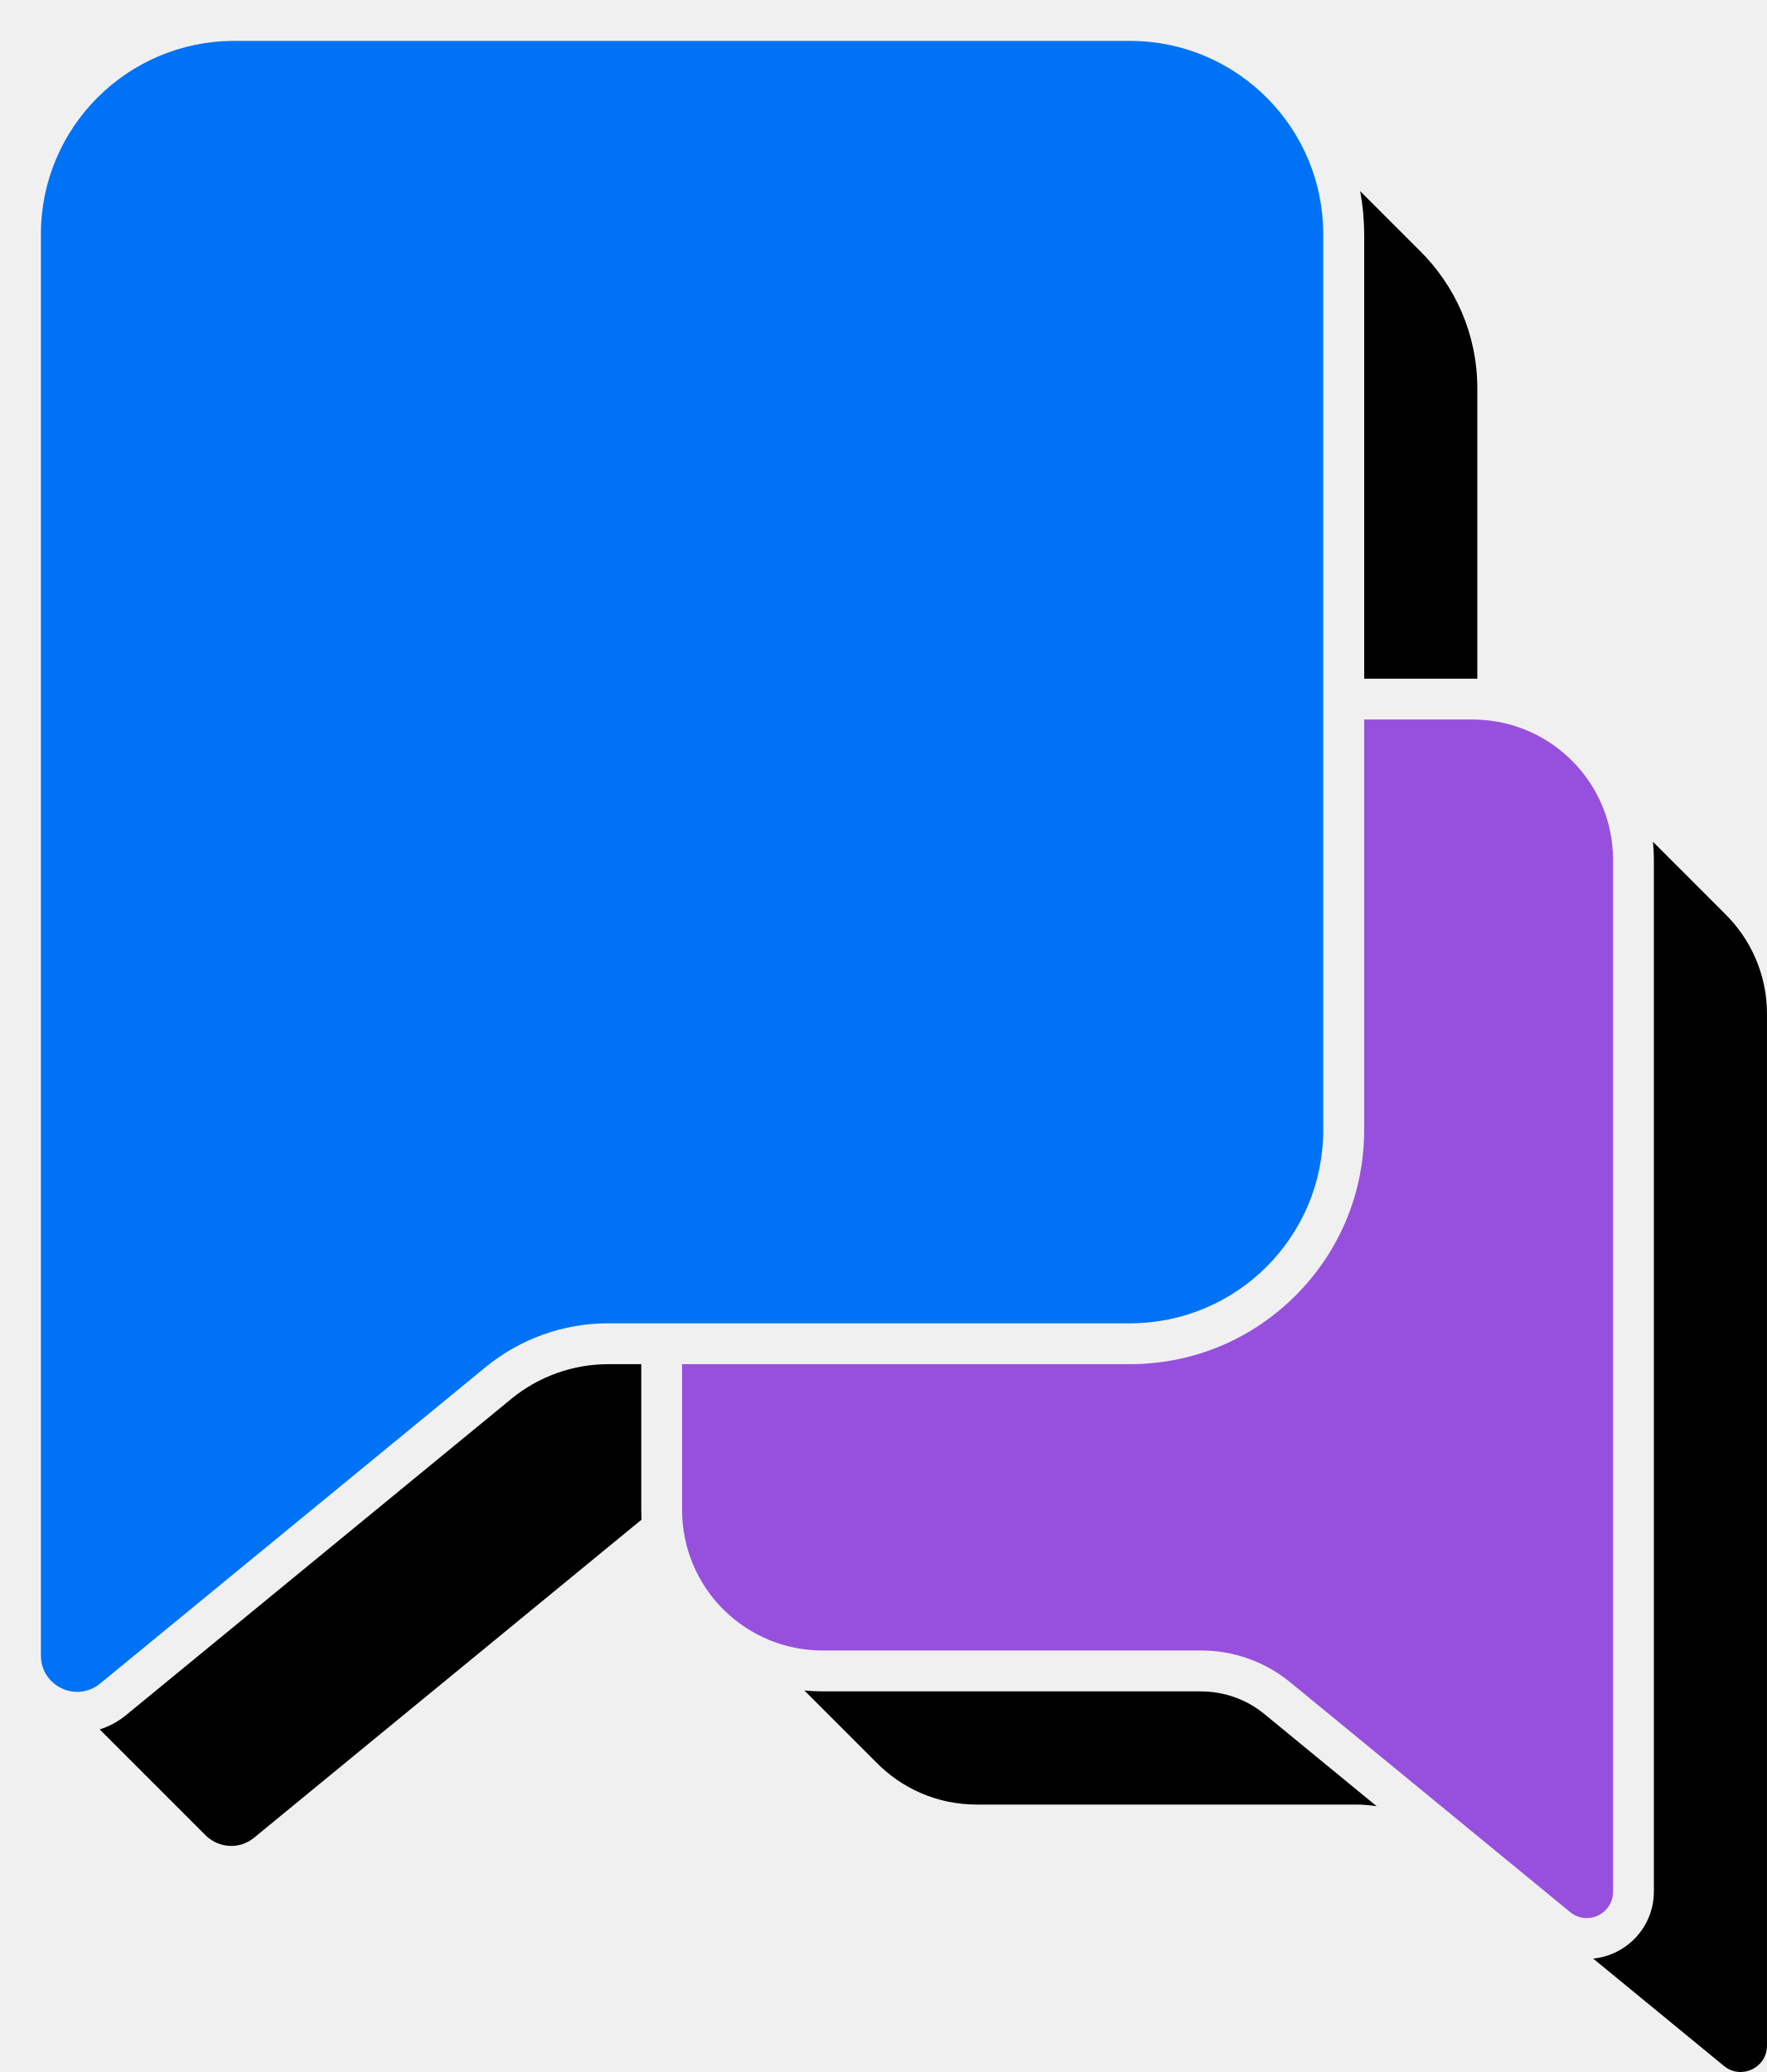
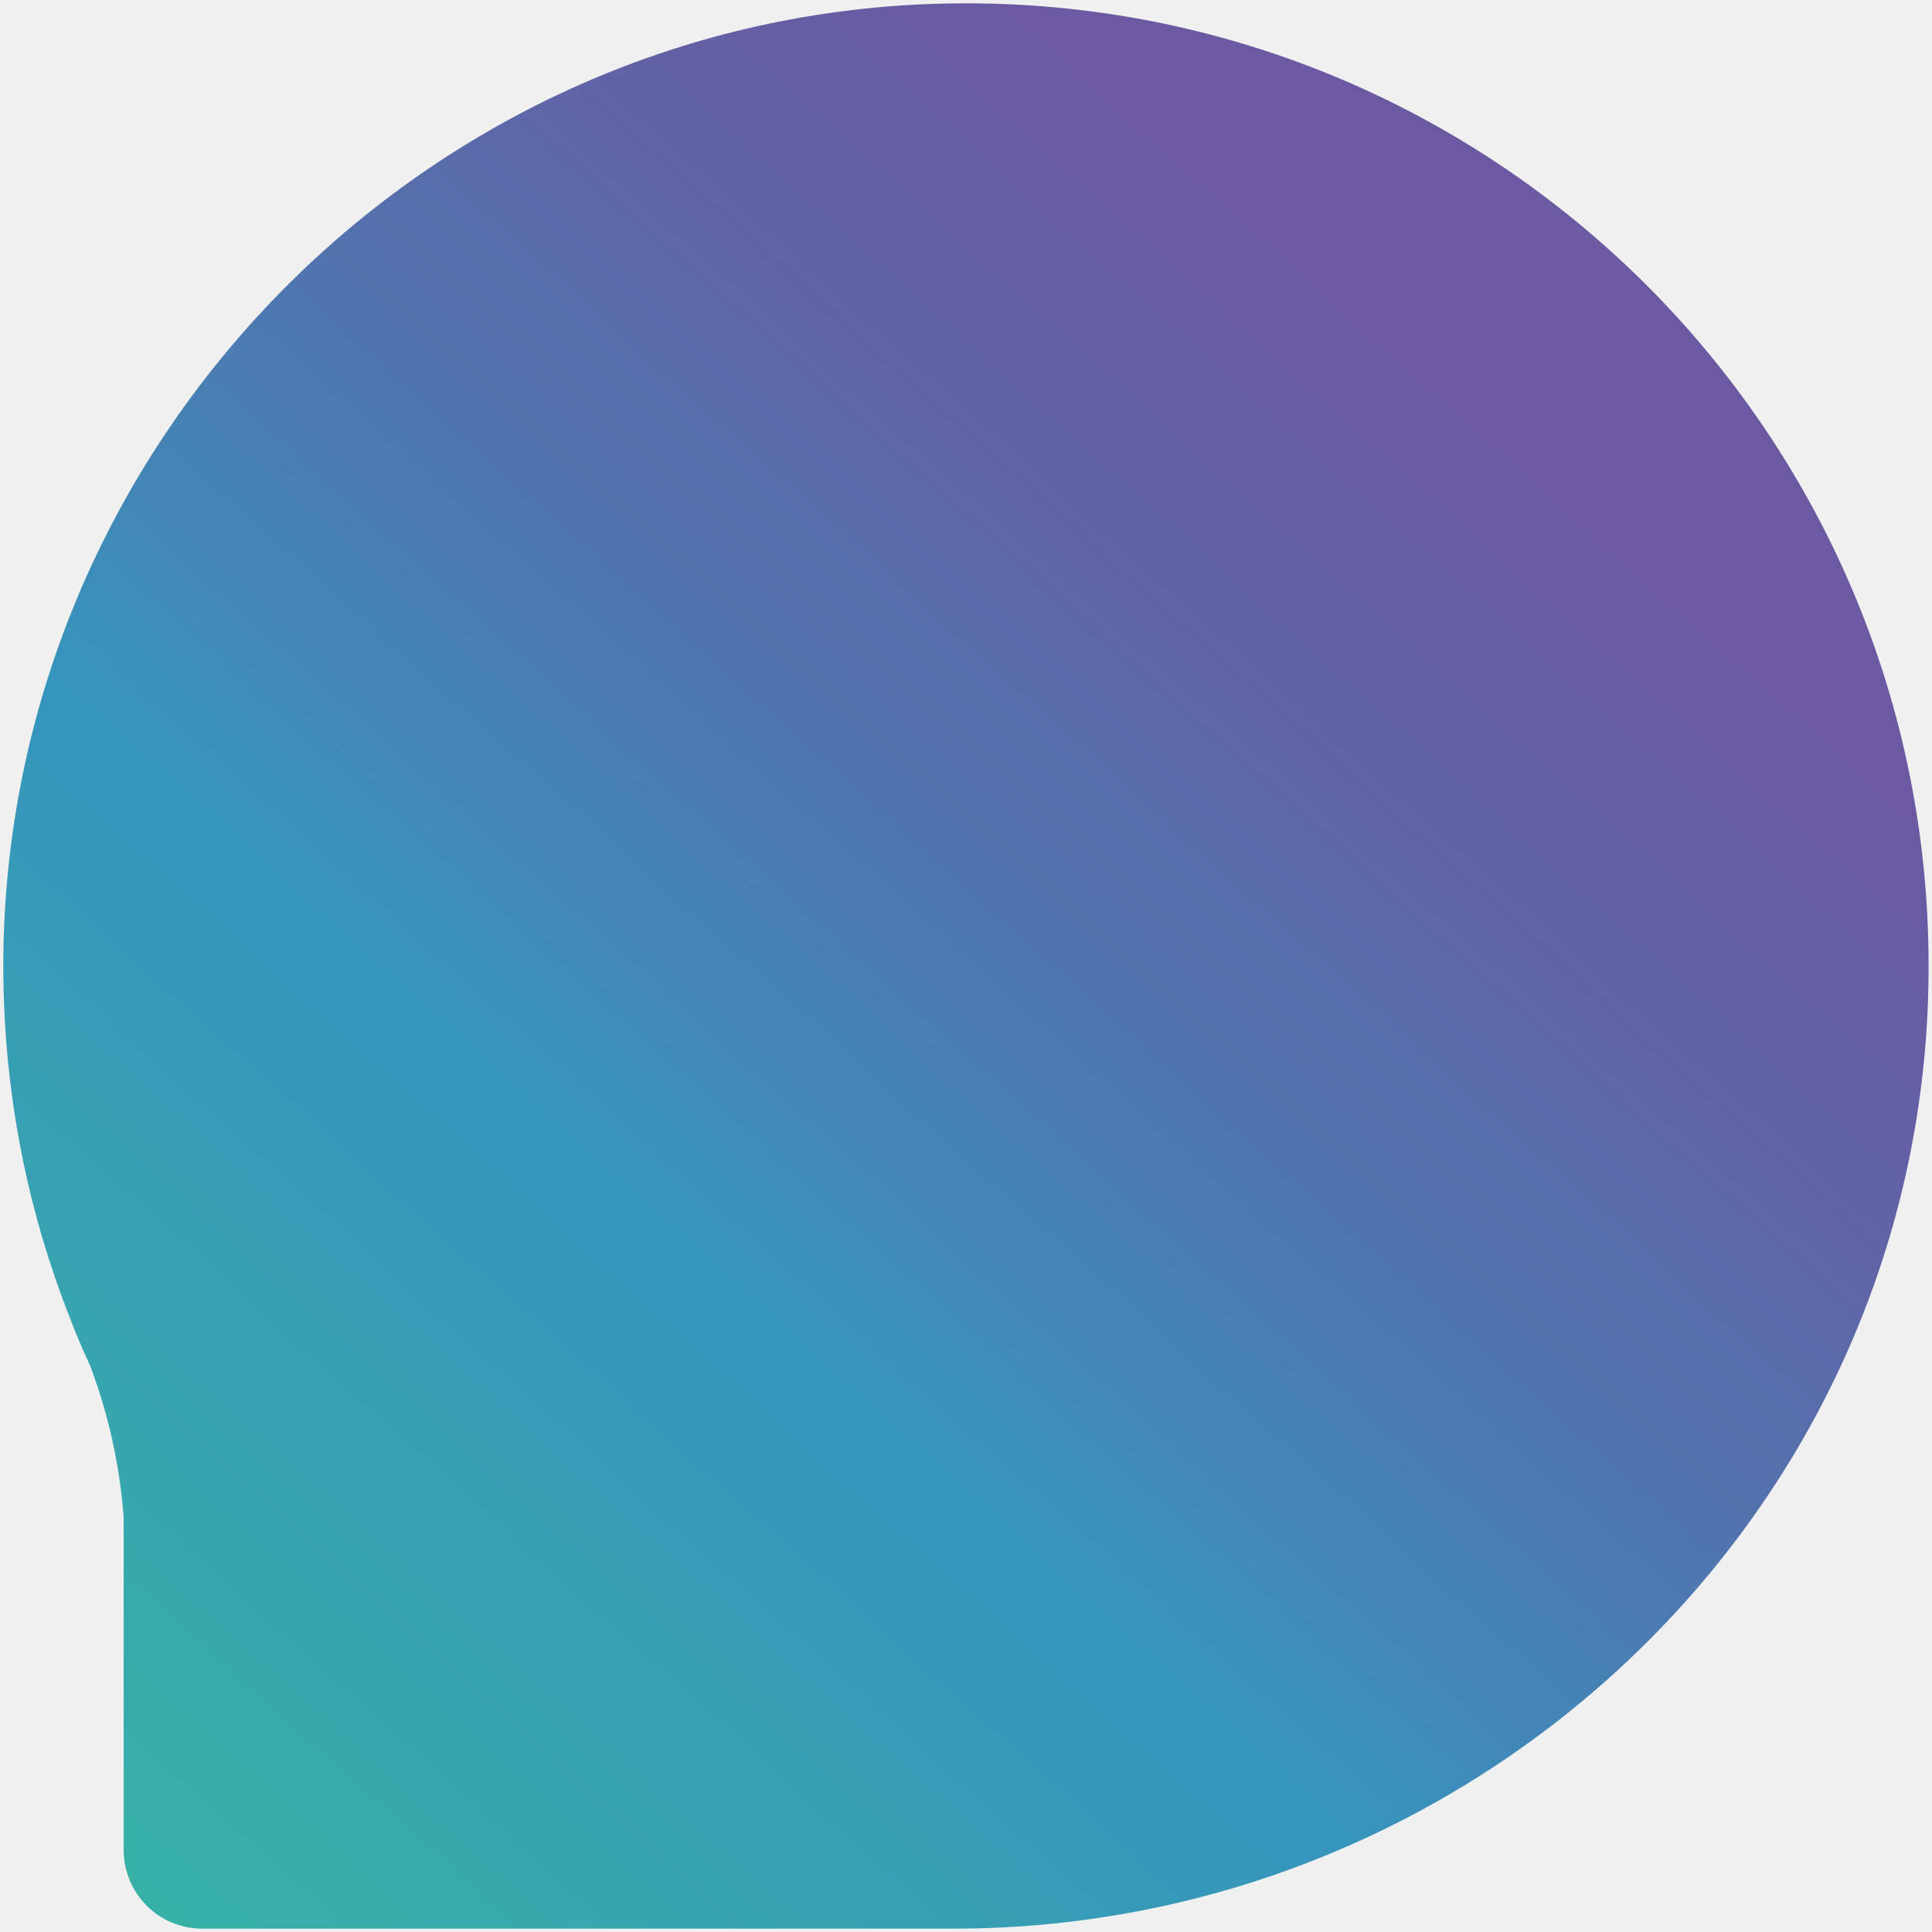
- <svg xmlns="http://www.w3.org/2000/svg" id="Layer_1" data-name="Layer 1" viewBox="53.57 0 1005.55 1179.13">
+ <svg xmlns="http://www.w3.org/2000/svg" id="Calque_1" data-name="Calque 1" viewBox="0 0 144.5 144.5">
  <defs>
    <style>
      .cls-1 {
-         fill: transparent;
-       }
- 
-       .cls-2 {
-         fill: #9750DD;
-       }
- 
-       .cls-3 {
-         fill: #0072F5;
-       }
- 
-       .cls-4 {
-         fill: #db5c40;
-       }
- 
-       .cls-5 {
-         fill: #0d43e4;
-       }
- 
-       .cls-6 {
-         fill: #fff;
+         fill: url(#Dégradé_sans_nom_299);
      }
    </style>
+     <linearGradient id="Dégradé_sans_nom_299" data-name="Dégradé sans nom 299" x1="7.88" y1="144.13" x2="122.49" y2="16.04" gradientUnits="userSpaceOnUse">
+       <stop offset="0" stop-color="#37b3a5" />
+       <stop offset=".39" stop-color="#3794bd" />
+       <stop offset=".6" stop-color="#5274ae" />
+       <stop offset=".77" stop-color="#6460a5" />
+       <stop offset=".89" stop-color="#6b59a2" />
+     </linearGradient>
  </defs>
-   <g>
-     <path d="M829.88,133.31c0-8.32-.77-16.52-2.25-24.53,.29,.29,.58,.58,.87,.87,.58,.57,1.15,1.14,1.72,1.72,.58,.57,1.15,1.14,1.72,1.72,.58,.57,1.15,1.14,1.72,1.72,.58,.57,1.15,1.14,1.72,1.72,.58,.57,1.15,1.14,1.72,1.72,.58,.57,1.15,1.14,1.72,1.72,.58,.57,1.15,1.14,1.72,1.72,.58,.57,1.15,1.14,1.72,1.72,.58,.57,1.15,1.14,1.72,1.72,.58,.57,1.15,1.14,1.72,1.72,.58,.57,1.15,1.14,1.72,1.72,.58,.57,1.15,1.14,1.72,1.72,.58,.57,1.15,1.14,1.72,1.72,.58,.57,1.15,1.14,1.72,1.72,.58,.57,1.15,1.14,1.72,1.72,.58,.57,1.15,1.14,1.72,1.72,.58,.57,1.15,1.14,1.72,1.72,.58,.57,1.15,1.14,1.72,1.72,.58,.57,1.15,1.14,1.72,1.72,20.42,19.98,33.1,47.83,33.1,78.65v165.27c-.87-.02-1.75-.03-2.62-.03h-61.75V133.31ZM418.45,776.32h-18.79c-20.02,0-39.56,6.99-55.04,19.69l-219.34,180.05c-4.53,3.72-9.6,6.44-14.99,8.1,.27,.26,.54,.52,.81,.77,.54,.61,1.12,1.18,1.72,1.72,.54,.61,1.12,1.18,1.72,1.72,.54,.61,1.12,1.18,1.72,1.72,.54,.61,1.12,1.18,1.72,1.72,.54,.61,1.12,1.18,1.72,1.72,.54,.61,1.12,1.18,1.72,1.72,.54,.61,1.12,1.18,1.72,1.72,.54,.61,1.12,1.18,1.72,1.72,.54,.61,1.12,1.18,1.72,1.72,.54,.61,1.12,1.18,1.72,1.72,.54,.61,1.12,1.18,1.72,1.72,.54,.61,1.12,1.18,1.72,1.72,.54,.61,1.12,1.18,1.72,1.72,.54,.61,1.12,1.18,1.72,1.72,.54,.61,1.12,1.18,1.72,1.72,.54,.61,1.12,1.18,1.72,1.72,.54,.61,1.12,1.18,1.72,1.72,.54,.61,1.12,1.18,1.72,1.72,.54,.61,1.12,1.18,1.72,1.72,.54,.61,1.12,1.18,1.72,1.72,.54,.61,1.12,1.18,1.72,1.72,.54,.61,1.12,1.18,1.72,1.72,.54,.61,1.12,1.18,1.72,1.72,.54,.61,1.12,1.18,1.72,1.72,.54,.61,1.12,1.18,1.72,1.72,.54,.61,1.12,1.18,1.72,1.72,.54,.61,1.12,1.18,1.72,1.72,.54,.61,1.12,1.18,1.72,1.72,.54,.61,1.12,1.18,1.72,1.72,.54,.61,1.12,1.18,1.72,1.72,.54,.61,1.12,1.18,1.72,1.72,.54,.61,1.12,1.18,1.72,1.72,.54,.61,1.12,1.18,1.72,1.72,.54,.61,1.12,1.18,1.72,1.72,6.87,7.78,19.35,9.96,28.62,2.36l219.34-180.05c.36-.3,.73-.58,1.1-.87-.09-1.8-.14-3.61-.14-5.43v-83.04Zm318.7,186.2h-215.55c-3.45,0-6.88-.17-10.27-.5,.35,.36,.71,.72,1.07,1.07,.56,.58,1.14,1.15,1.72,1.72,.56,.58,1.14,1.15,1.72,1.72,.56,.58,1.14,1.15,1.72,1.72,.56,.58,1.14,1.15,1.72,1.72,.56,.58,1.14,1.15,1.72,1.72,.56,.58,1.14,1.15,1.72,1.72,.56,.58,1.14,1.15,1.72,1.72,.56,.58,1.14,1.15,1.72,1.72,.56,.58,1.14,1.15,1.72,1.72,.56,.58,1.14,1.15,1.72,1.72,.56,.58,1.14,1.15,1.72,1.72,.56,.58,1.14,1.15,1.72,1.72,.56,.58,1.14,1.15,1.72,1.72,.56,.58,1.14,1.15,1.72,1.72,.56,.58,1.14,1.15,1.72,1.72,.56,.58,1.14,1.15,1.72,1.72,.56,.58,1.14,1.15,1.72,1.72,.56,.58,1.14,1.15,1.72,1.72,.56,.58,1.14,1.15,1.72,1.72,.56,.58,1.14,1.15,1.72,1.72,.56,.58,1.14,1.15,1.72,1.72,.56,.58,1.14,1.15,1.72,1.72,.56,.58,1.14,1.15,1.72,1.72,14.52,14.96,34.83,24.28,57.32,24.28h215.55c4.1,0,8.17,.33,12.18,.95l-63.91-52.46c-10.09-8.3-22.85-12.86-35.91-12.86Zm297.73-442.86c-.56-.58-1.14-1.15-1.72-1.72-.56-.58-1.14-1.15-1.72-1.72-.56-.58-1.14-1.15-1.72-1.72-.56-.58-1.14-1.15-1.72-1.72-.56-.58-1.14-1.15-1.72-1.72-.56-.58-1.14-1.15-1.72-1.72-.56-.58-1.14-1.15-1.72-1.72-.56-.58-1.14-1.15-1.72-1.72-.56-.58-1.14-1.15-1.72-1.72-.56-.58-1.14-1.15-1.72-1.72-.56-.58-1.14-1.15-1.72-1.72-.56-.58-1.14-1.15-1.72-1.72-.56-.58-1.14-1.15-1.72-1.72-.56-.58-1.14-1.15-1.72-1.72-.56-.58-1.14-1.15-1.72-1.72-.56-.58-1.14-1.15-1.72-1.72-.56-.58-1.14-1.15-1.72-1.72-.56-.58-1.14-1.15-1.72-1.72-.56-.58-1.14-1.15-1.72-1.72-.56-.58-1.14-1.15-1.72-1.72-.56-.58-1.14-1.15-1.72-1.72-.56-.58-1.14-1.15-1.72-1.72-.56-.58-1.14-1.15-1.72-1.72-.35-.36-.71-.71-1.07-1.07,.33,3.39,.5,6.82,.5,10.28v587.19c0,19.83-15.17,36.18-34.54,38.08l74.46,61.13c9.76,8.01,24.45,1.07,24.45-11.56V576.98c0-22.49-9.31-42.8-24.28-57.32Z" />
-     <path class="cls-2" d="M928.1,418.28c.96,.49,1.91,1.01,2.85,1.54-.94-.53-1.89-1.04-2.85-1.54Z" />
-     <path class="cls-2" d="M924.67,416.62c.99,.45,1.98,.92,2.95,1.41-.97-.49-1.96-.96-2.95-1.41Z" />
-     <path class="cls-2" d="M934.68,422.07c.91,.58,1.8,1.18,2.68,1.79-.88-.62-1.77-1.21-2.68-1.79Z" />
-     <path class="cls-2" d="M898.36,409.77c1.22,.1,2.43,.23,3.64,.39-1.2-.16-2.42-.29-3.64-.39Z" />
-     <path class="cls-2" d="M931.45,420.11c.93,.54,1.85,1.09,2.76,1.67-.91-.57-1.83-1.13-2.76-1.67Z" />
-     <path class="cls-2" d="M906.22,410.82c1.16,.21,2.31,.46,3.46,.72-1.14-.26-2.3-.5-3.46-.72Z" />
-     <path class="cls-2" d="M910.06,411.62c1.13,.27,2.25,.56,3.36,.87-1.11-.31-2.23-.6-3.36-.87Z" />
-     <path class="cls-2" d="M913.83,412.61c1.09,.32,2.18,.66,3.25,1.02-1.07-.36-2.16-.7-3.25-1.02Z" />
-     <path class="cls-2" d="M902.32,410.2c1.19,.16,2.38,.35,3.55,.56-1.18-.21-2.36-.4-3.55-.56Z" />
-     <path class="cls-2" d="M921.14,415.12c1.03,.41,2.04,.84,3.05,1.29-1.01-.45-2.02-.88-3.05-1.29Z" />
-     <path class="cls-2" d="M917.52,413.78c1.06,.36,2.11,.75,3.15,1.15-1.04-.41-2.09-.79-3.15-1.15Z" />
-     <path class="cls-2" d="M937.81,424.19c.88,.62,1.75,1.26,2.6,1.92-.85-.66-1.72-1.3-2.6-1.92Z" />
-     <path class="cls-2" d="M443.37,875.53c-.01-.07-.03-.13-.04-.2,.01,.07,.03,.13,.04,.2Z" />
-     <path class="cls-2" d="M946.49,431.31c.81,.76,1.6,1.54,2.37,2.33-.77-.8-1.57-1.57-2.37-2.33Z" />
-     <path class="cls-2" d="M445.39,883.31c-.05-.17-.1-.34-.16-.52,.05,.17,.1,.34,.16,.52Z" />
-     <path class="cls-2" d="M444.28,879.45c-.03-.12-.06-.24-.09-.36,.03,.12,.06,.24,.09,.36Z" />
-     <path class="cls-2" d="M446.68,887.09c-.08-.22-.16-.45-.24-.67,.08,.22,.16,.45,.24,.67Z" />
-     <path class="cls-2" d="M940.82,426.43c.85,.67,1.7,1.35,2.52,2.06-.83-.7-1.67-1.39-2.52-2.06Z" />
-     <path class="cls-2" d="M894.36,409.53c1.24,.04,2.48,.11,3.71,.21-1.23-.1-2.46-.17-3.71-.21Z" />
-     <path class="cls-2" d="M943.72,428.81c.83,.72,1.65,1.44,2.45,2.19-.8-.75-1.62-1.48-2.45-2.19Z" />
-     <path class="cls-2" d="M442.65,871.54s0-.03,0-.05c0,.02,0,.03,0,.05Z" />
-     <path class="cls-2" d="M946.17,431c-.8-.75-1.62-1.48-2.45-2.19-.12-.11-.25-.22-.37-.32-.83-.7-1.67-1.39-2.52-2.06-.14-.11-.28-.22-.41-.33-.85-.66-1.72-1.3-2.6-1.92-.15-.11-.3-.22-.45-.32-.88-.62-1.77-1.21-2.68-1.79-.16-.1-.31-.2-.47-.3-.91-.57-1.83-1.13-2.76-1.67-.16-.09-.32-.19-.49-.28-.94-.53-1.89-1.05-2.85-1.54-.16-.08-.32-.17-.49-.25-.97-.49-1.96-.96-2.95-1.41-.16-.07-.32-.15-.48-.22-1.01-.45-2.02-.88-3.05-1.29-.16-.06-.31-.12-.47-.18-1.04-.41-2.09-.79-3.15-1.15-.15-.05-.29-.1-.44-.15-1.07-.36-2.16-.7-3.25-1.02-.14-.04-.28-.08-.41-.12-1.11-.31-2.23-.61-3.36-.87-.13-.03-.25-.06-.38-.09-1.14-.26-2.3-.5-3.46-.72-.12-.02-.23-.04-.35-.06-1.18-.21-2.36-.4-3.55-.56-.11-.01-.21-.03-.32-.04-1.2-.16-2.42-.29-3.64-.39-.1,0-.2-.01-.3-.02-1.23-.1-2.47-.17-3.71-.21-.91-.03-1.81-.07-2.72-.07h-61.75v233.54c0,35.61-13.86,69.09-39.04,94.26-25.18,25.18-58.66,39.05-94.26,39.05h-254.85v83.04c0,4.12,.31,8.18,.92,12.13,0,.02,0,.03,0,.05,.19,1.27,.42,2.53,.68,3.78,.01,.07,.03,.13,.04,.2,.25,1.2,.52,2.39,.82,3.57,.03,.12,.06,.24,.09,.36,.29,1.12,.61,2.24,.95,3.34,.05,.17,.1,.34,.16,.52,.33,1.05,.68,2.08,1.05,3.11,.08,.22,.16,.45,.24,.67,.36,.97,.74,1.93,1.14,2.88,.11,.27,.23,.55,.34,.82,.38,.89,.78,1.78,1.2,2.65,.15,.32,.3,.64,.46,.96,.4,.82,.82,1.63,1.24,2.43,.19,.36,.39,.73,.59,1.09,.41,.75,.84,1.48,1.27,2.22,.24,.4,.48,.8,.73,1.2,.42,.68,.85,1.35,1.29,2.02,.29,.43,.57,.86,.87,1.29,.43,.62,.86,1.23,1.31,1.84,.33,.45,.67,.9,1.01,1.35,.43,.57,.87,1.12,1.32,1.68,.37,.46,.76,.92,1.14,1.38,.35,.42,.71,.83,1.07,1.23,.5,.57,1.01,1.13,1.53,1.69,.25,.27,.51,.54,.77,.81,.64,.67,1.28,1.32,1.95,1.97,14.39,14.01,34.03,22.66,55.71,22.66h215.55c18.48,0,36.4,6.42,50.68,18.14l159.23,130.72c2.88,2.36,6.18,3.43,9.41,3.43,7.73,0,15.03-6.08,15.03-14.99V489.34c0-21.67-8.64-41.3-22.64-55.69-.77-.8-1.57-1.57-2.37-2.33-.11-.1-.22-.21-.33-.31Z" />
-     <path class="cls-3" d="M696.58,23.28H186.87c-60.76,0-110.03,49.26-110.03,110.04V942.16c0,6.36,2.71,11.68,6.81,15.32-.01-.01-.02-.02-.03-.04-4.07-3.64-6.77-8.94-6.77-15.28V133.31c0-60.77,49.26-110.03,110.03-110.03h509.7c30.82,0,58.68,12.68,78.65,33.1,.03,.03,.07,.07,.1,.1-19.98-20.48-47.88-33.2-78.75-33.2Z" />
-     <path class="cls-3" d="M696.58,23.28H186.88c-60.77,0-110.03,49.26-110.03,110.03V942.16c0,6.35,2.7,11.64,6.77,15.28,.01,.01,.02,.02,.03,.04,3.79,3.38,8.78,5.32,13.9,5.32,4.45,0,9-1.46,12.96-4.71l219.34-180.05c19.68-16.15,44.36-24.98,69.81-24.98h296.91c60.77,0,110.03-49.26,110.03-110.04V133.31c0-29.9-11.93-57-31.27-76.83-.03-.03-.07-.07-.1-.1-19.98-20.42-47.83-33.1-78.65-33.1Z" />
-     <path class="cls-1" d="M446.44,886.42c-.37-1.03-.72-2.06-1.05-3.11,.33,1.05,.68,2.08,1.05,3.11Z" />
-     <path class="cls-1" d="M443.33,875.33c-.25-1.25-.48-2.51-.68-3.78,.19,1.27,.42,2.53,.68,3.78Z" />
-     <path class="cls-1" d="M445.23,882.79c-.34-1.1-.66-2.22-.95-3.34,.29,1.12,.61,2.24,.95,3.34Z" />
-     <path class="cls-1" d="M934.21,421.77c.16,.1,.31,.2,.47,.3-.16-.1-.31-.2-.47-.3Z" />
-     <path class="cls-1" d="M930.96,419.82c.16,.09,.33,.19,.49,.28-.16-.09-.32-.19-.49-.28Z" />
-     <path class="cls-1" d="M940.41,426.11c.14,.11,.28,.22,.41,.33-.14-.11-.28-.22-.41-.33Z" />
-     <path class="cls-1" d="M994.29,479.07c-2.32-23.68-12.67-45.63-29.71-62.67-18.86-18.87-43.75-29.52-70.32-30.18-.87-.02-1.75-.03-2.62-.03h-61.75V133.31c0-8.32-.77-16.52-2.25-24.53-4.86-26.27-17.5-50.44-36.79-69.73C765.67,13.87,732.18,0,696.58,0H186.87c-35.6,0-69.08,13.87-94.25,39.05-25.19,25.18-39.05,58.65-39.05,94.26V942.16c0,12.23,4.85,23.54,13.67,31.85,8.25,7.77,19.01,12.06,30.32,12.06,4.38,0,8.66-.65,12.75-1.9,5.39-1.66,10.46-4.38,14.99-8.1l219.34-180.05c15.47-12.7,35.02-19.69,55.04-19.69h18.79v83.04c0,1.82,.05,3.63,.14,5.43,1.31,25.51,11.87,49.32,30.07,67.51,17.04,17.05,38.99,27.39,62.67,29.71,3.39,.33,6.82,.5,10.27,.5h215.55c13.06,0,25.82,4.56,35.91,12.86l63.91,52.46,95.32,78.24c6.84,5.61,15.43,8.71,24.18,8.71,1.27,0,2.53-.07,3.77-.19,19.36-1.9,34.54-18.25,34.54-38.08V489.34c0-3.45-.17-6.88-.5-10.28ZM399.66,753.05c-25.46,0-50.13,8.83-69.81,24.98l-219.34,180.05c-3.96,3.25-8.51,4.71-12.96,4.71-5.12,0-10.11-1.94-13.9-5.32-4.09-3.64-6.81-8.95-6.81-15.32V133.31c0-60.77,49.26-110.04,110.03-110.04h509.71c30.88,0,58.77,12.72,78.75,33.2,19.35,19.83,31.27,46.94,31.27,76.83v509.7c0,60.77-49.25,110.04-110.03,110.04H399.66Zm571.85,323.49c0,8.91-7.3,14.99-15.03,14.99-3.23,0-6.54-1.06-9.41-3.43l-159.23-130.72c-14.28-11.72-32.2-18.14-50.68-18.14h-215.55c-21.67,0-41.31-8.64-55.71-22.66-.66-.64-1.31-1.3-1.95-1.97-.26-.27-.52-.54-.77-.81-.52-.56-1.02-1.12-1.53-1.69-.36-.41-.72-.82-1.07-1.23-.38-.46-.77-.91-1.14-1.38-.45-.55-.89-1.11-1.32-1.68-.34-.45-.68-.89-1.01-1.35-.44-.61-.88-1.22-1.31-1.84-.29-.43-.58-.86-.87-1.29-.44-.67-.87-1.34-1.29-2.02-.25-.4-.49-.8-.73-1.2-.44-.73-.86-1.47-1.27-2.22-.2-.36-.39-.73-.59-1.09-.43-.8-.84-1.61-1.24-2.43-.16-.32-.31-.64-.46-.96-.41-.88-.82-1.76-1.2-2.65-.12-.27-.23-.55-.34-.82-.4-.95-.78-1.91-1.14-2.88-.08-.22-.16-.45-.24-.67-.37-1.03-.72-2.06-1.05-3.11-.05-.17-.1-.34-.16-.52-.34-1.1-.66-2.22-.95-3.34-.03-.12-.06-.24-.09-.36-.3-1.18-.58-2.37-.82-3.57-.01-.07-.03-.13-.04-.2-.25-1.25-.48-2.51-.68-3.78,0-.02,0-.03,0-.05-.6-3.96-.92-8.01-.92-12.13v-83.04h254.85c35.6,0,69.09-13.87,94.26-39.05,25.18-25.18,39.04-58.65,39.04-94.26v-233.54h61.75c.91,0,1.82,.04,2.72,.07,1.24,.04,2.48,.11,3.71,.21,.1,0,.2,.01,.3,.02,1.22,.1,2.43,.23,3.64,.39,.11,.01,.21,.03,.32,.04,1.19,.16,2.38,.35,3.55,.56,.12,.02,.23,.04,.35,.06,1.16,.21,2.31,.45,3.46,.72,.13,.03,.25,.06,.38,.09,1.13,.27,2.25,.56,3.36,.87,.14,.04,.28,.08,.41,.12,1.1,.32,2.18,.66,3.25,1.02,.15,.05,.29,.1,.44,.15,1.06,.36,2.11,.75,3.15,1.15,.16,.06,.31,.12,.47,.18,1.03,.41,2.04,.84,3.05,1.29,.16,.07,.32,.14,.48,.22,.99,.45,1.98,.92,2.95,1.41,.16,.08,.33,.17,.49,.25,.96,.49,1.91,1.01,2.85,1.54,.16,.09,.33,.19,.49,.28,.93,.54,1.85,1.09,2.76,1.67,.16,.1,.31,.2,.47,.3,.91,.58,1.8,1.18,2.68,1.79,.15,.11,.3,.21,.45,.32,.88,.62,1.75,1.26,2.6,1.92,.14,.11,.28,.22,.41,.33,.85,.67,1.7,1.35,2.52,2.06,.13,.11,.25,.22,.37,.32,.83,.72,1.65,1.44,2.45,2.19,.11,.1,.22,.21,.33,.31,.81,.76,1.6,1.54,2.37,2.33,14,14.39,22.64,34.03,22.64,55.69v587.19Z" />
-     <path class="cls-1" d="M927.62,418.03c.16,.08,.33,.17,.49,.25-.16-.08-.32-.17-.49-.25Z" />
-     <path class="cls-1" d="M946.17,431c.11,.1,.22,.21,.33,.31-.11-.1-.22-.21-.33-.31Z" />
-     <path class="cls-1" d="M943.34,428.49c.13,.11,.25,.22,.37,.32-.12-.11-.25-.22-.37-.32Z" />
-     <path class="cls-1" d="M937.36,423.86c.15,.11,.3,.21,.45,.32-.15-.11-.3-.22-.45-.32Z" />
-     <path class="cls-1" d="M898.07,409.75c.1,0,.2,.01,.3,.02-.1,0-.2-.01-.3-.02Z" />
-     <path class="cls-1" d="M905.87,410.76c.12,.02,.23,.04,.35,.06-.12-.02-.23-.04-.35-.06Z" />
-     <path class="cls-1" d="M924.19,416.4c.16,.07,.32,.14,.48,.22-.16-.07-.32-.15-.48-.22Z" />
-     <path class="cls-1" d="M444.19,879.1c-.3-1.18-.58-2.37-.82-3.57,.25,1.2,.52,2.39,.82,3.57Z" />
-     <path class="cls-1" d="M902,410.16c.11,.01,.21,.03,.32,.04-.11-.01-.21-.03-.32-.04Z" />
-     <path class="cls-1" d="M920.67,414.93c.16,.06,.31,.12,.47,.18-.16-.06-.31-.12-.47-.18Z" />
-     <path class="cls-1" d="M909.68,411.54c.13,.03,.25,.06,.38,.09-.13-.03-.25-.06-.38-.09Z" />
-     <path class="cls-1" d="M917.08,413.63c.15,.05,.29,.1,.44,.15-.15-.05-.29-.1-.44-.15Z" />
-     <path class="cls-1" d="M913.41,412.5c.14,.04,.28,.08,.41,.12-.14-.04-.28-.08-.41-.12Z" />
-   </g>
+   <path class="cls-1" d="M70.1,.28c41.7-1.22,75.72,33.05,74.09,74.84-1.5,38.78-34.08,69.13-72.89,69.13H15.13c-3.25,0-5.88-2.63-5.88-5.88v-24.88c-.3-3.95-1.15-7.74-2.49-11.29,0-.01-.01-.03-.02-.04,0-.02-.02-.05-.02-.07-.19-.4-.37-.8-.55-1.21-.31-.72-.61-1.44-.89-2.17,0-.01,0-.02,0-.02-.23-.56-.44-1.12-.65-1.69l-.02-.06C1.86,89.46,.34,81.41,.25,73-.14,34,31.11,1.42,70.1,.28Z" />
</svg>
